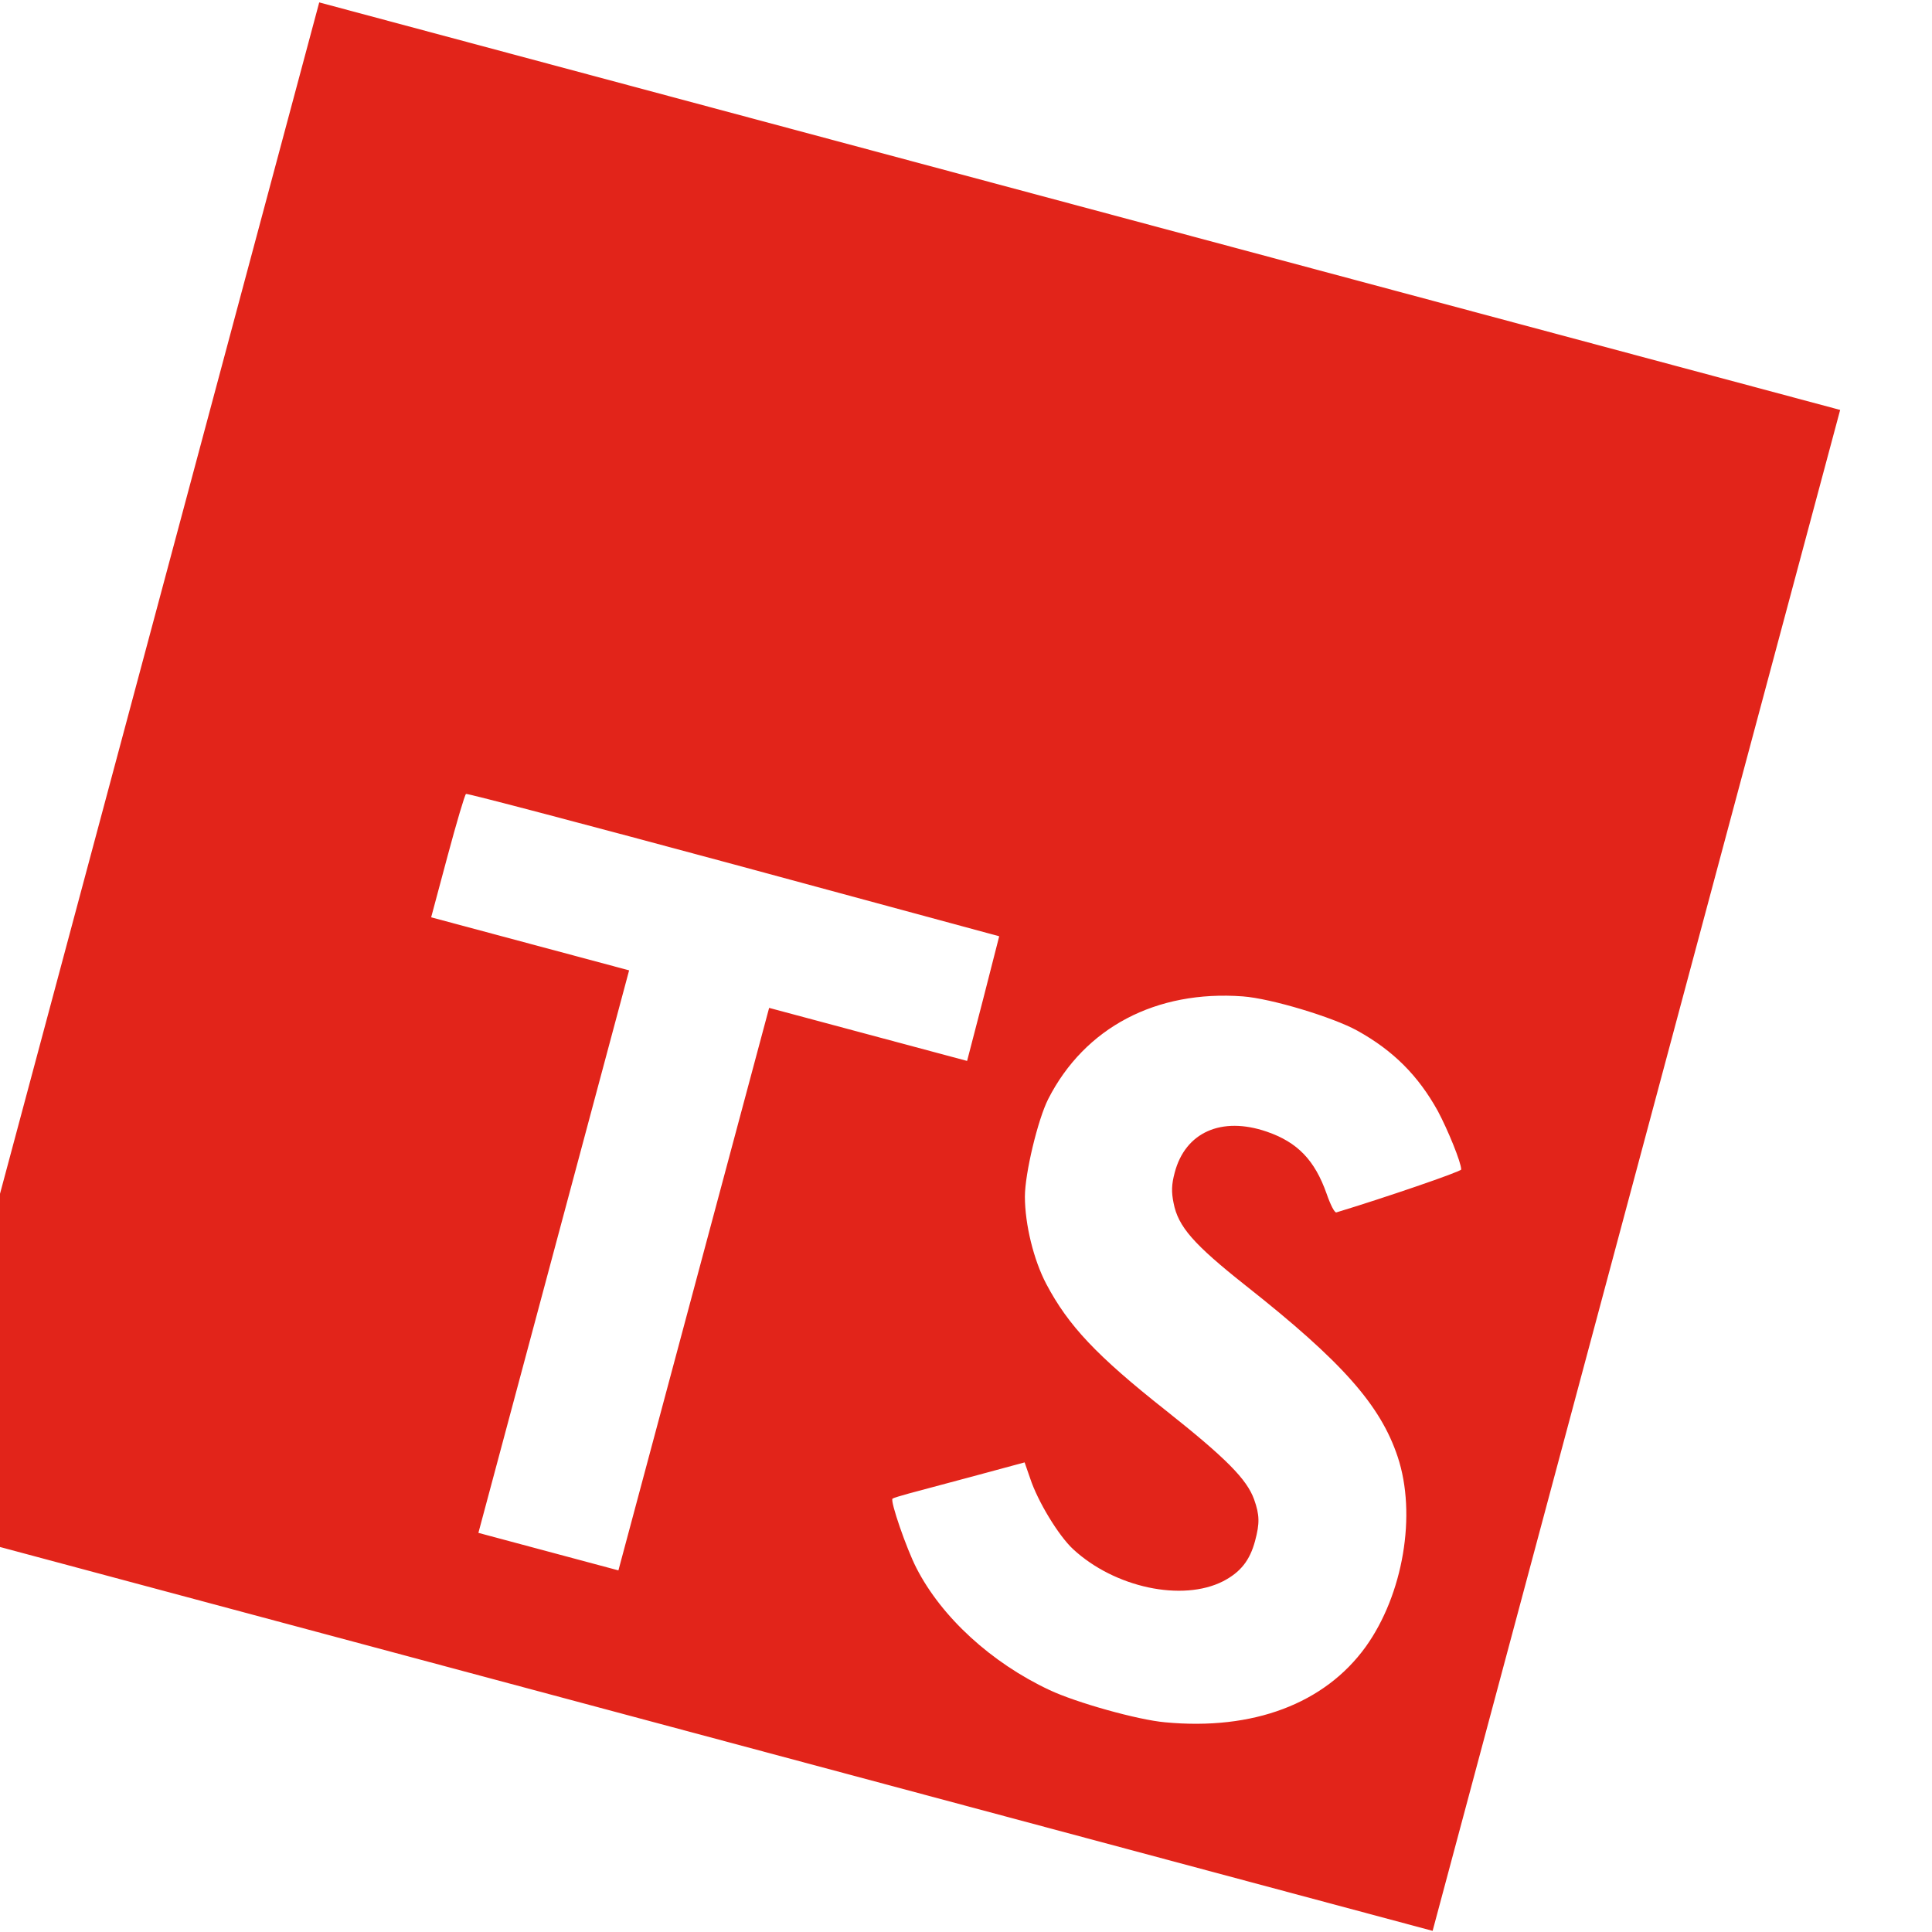
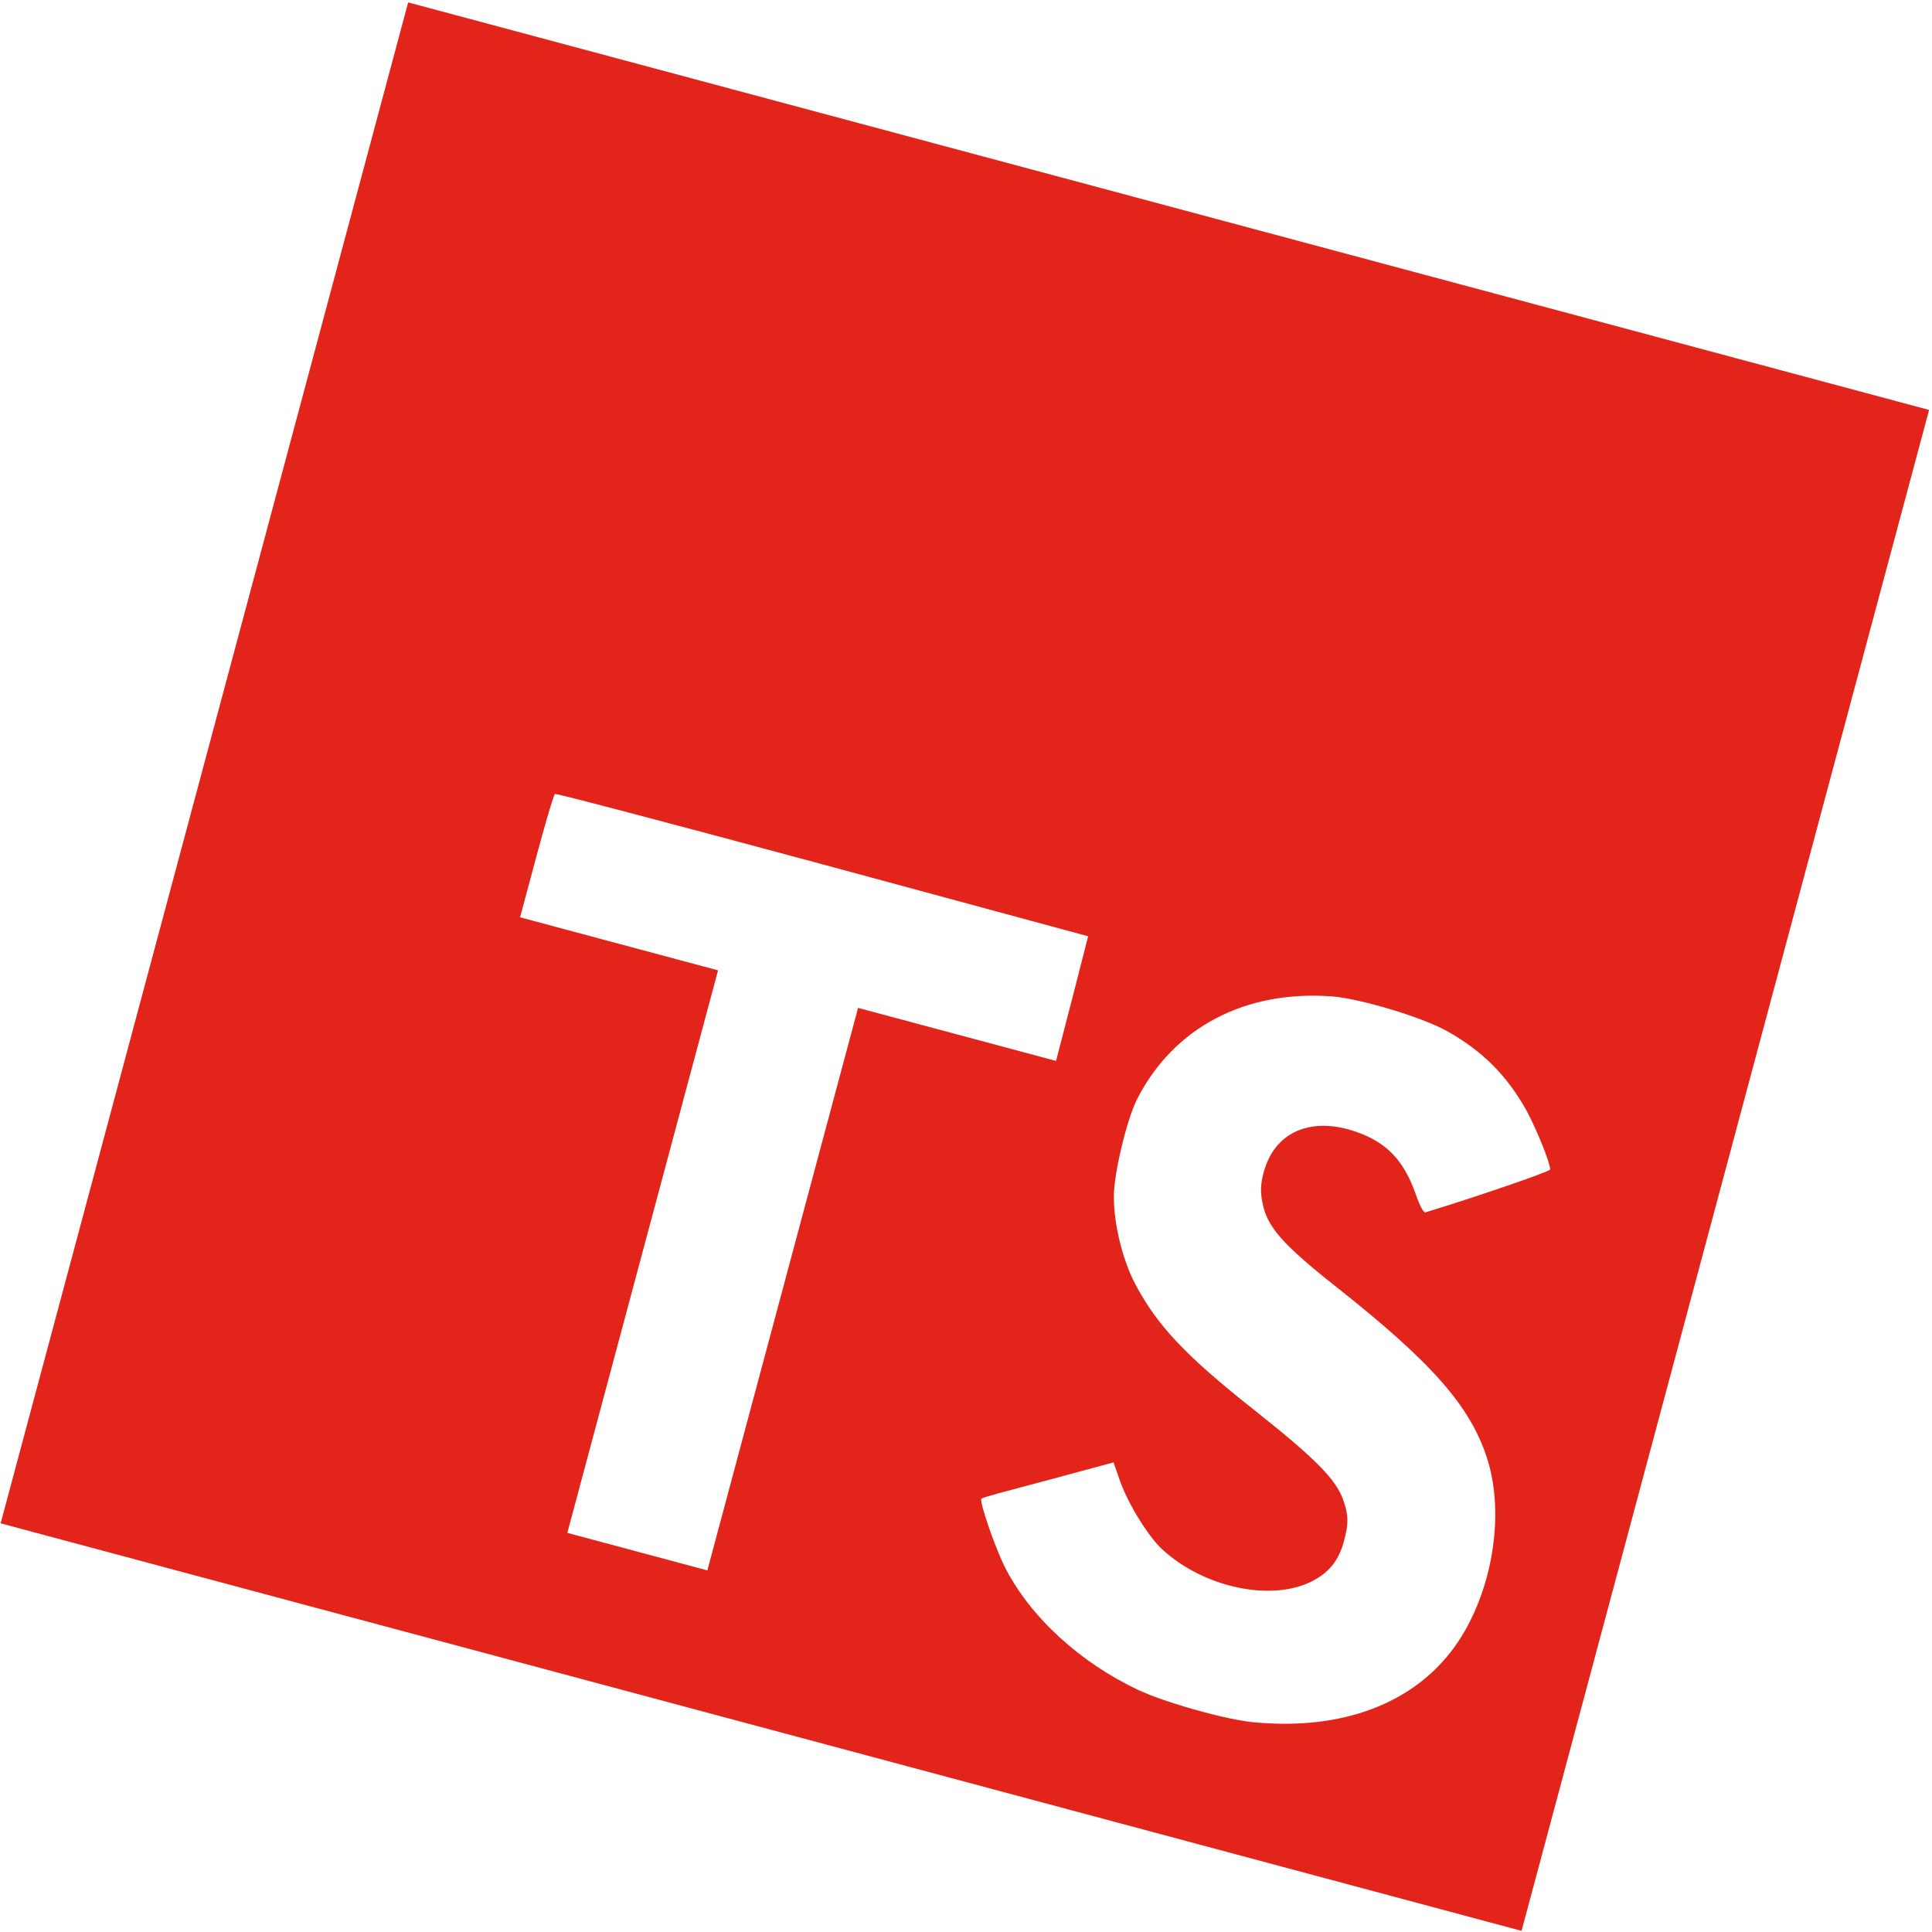
<svg xmlns="http://www.w3.org/2000/svg" version="1.1" viewBox="0 0 630 630">
-   <g transform="translate(42, 589) rotate(15, 315, -315) scale(0.0815, -0.0815)" fill="#E2241A" stroke="none">
+   <g transform="translate(71, 589) rotate(15, 315, -315) scale(0.0815, -0.0815)" fill="#E2241A" stroke="none">
    <path d="M0 3150 l0 -3150 3150 0 3150 0 0 3150 0 3150 -3150 0 -3150 0 0 -3150z m5077 251 c160 -40 282 -111 394 -227 58 -62 144 -175 151 -202 2 -8 -272 -192 -438 -295 -6 -4 -30 22 -57 62 -81 118 -166 169 -296 178 -191 13 -314 -87 -313 -254 0 -49 7 -78 27 -118 42 -87 120 -139 365 -245 451 -194 644 -322 764 -504 134 -203 164 -527 73 -768 -100 -262 -348 -440 -697 -499 -108 -19 -364 -16 -480 5 -253 45 -493 170 -641 334 -58 64 -171 231 -164 243 3 4 29 20 58 37 28 16 134 77 234 135 l181 105 38 -56 c53 -81 169 -192 239 -229 201 -106 477 -91 613 31 58 53 82 108 82 189 0 73 -9 105 -47 160 -49 70 -149 129 -433 252 -325 140 -465 227 -593 365 -74 80 -144 208 -173 315 -24 89 -30 312 -11 402 67 314 304 533 646 598 111 21 369 13 478 -14z m-1479 -263 l2 -258 -410 0 -410 0 0 -1165 0 -1165 -290 0 -290 0 0 1165 0 1165 -410 0 -410 0 0 253 c0 140 3 257 7 260 3 4 502 6 1107 5 l1101 -3 3 -257z" />
  </g>
</svg>
